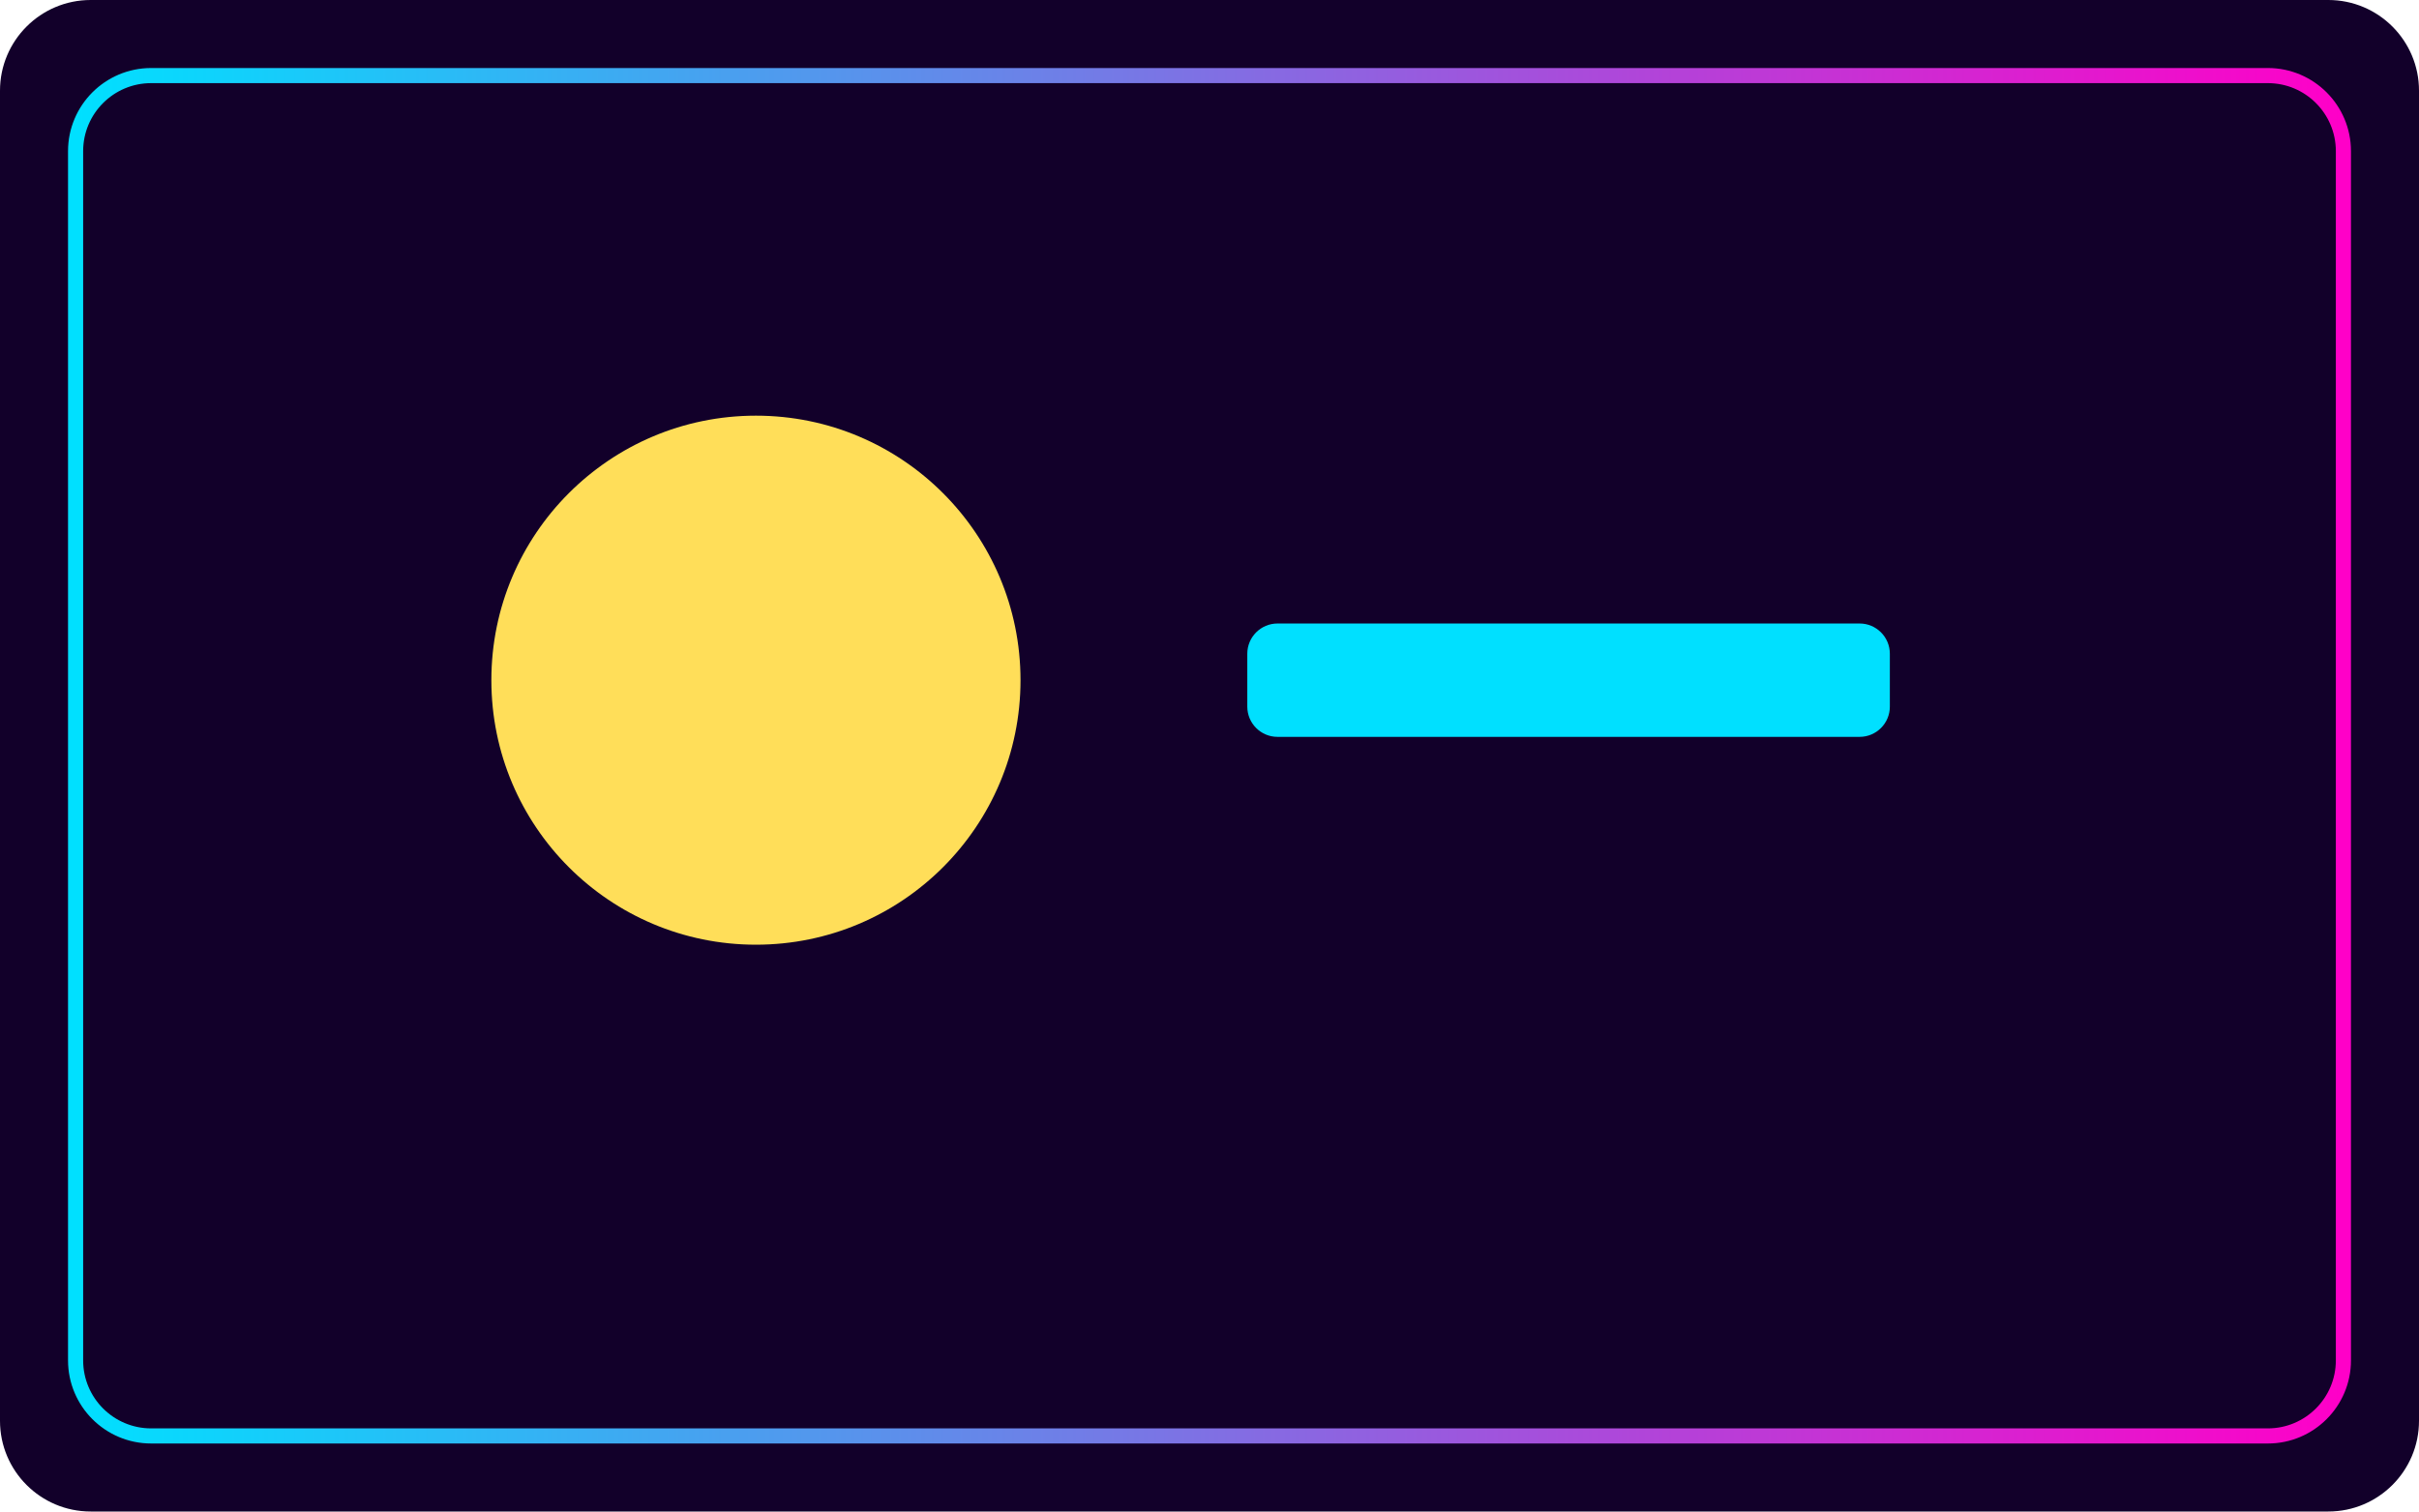
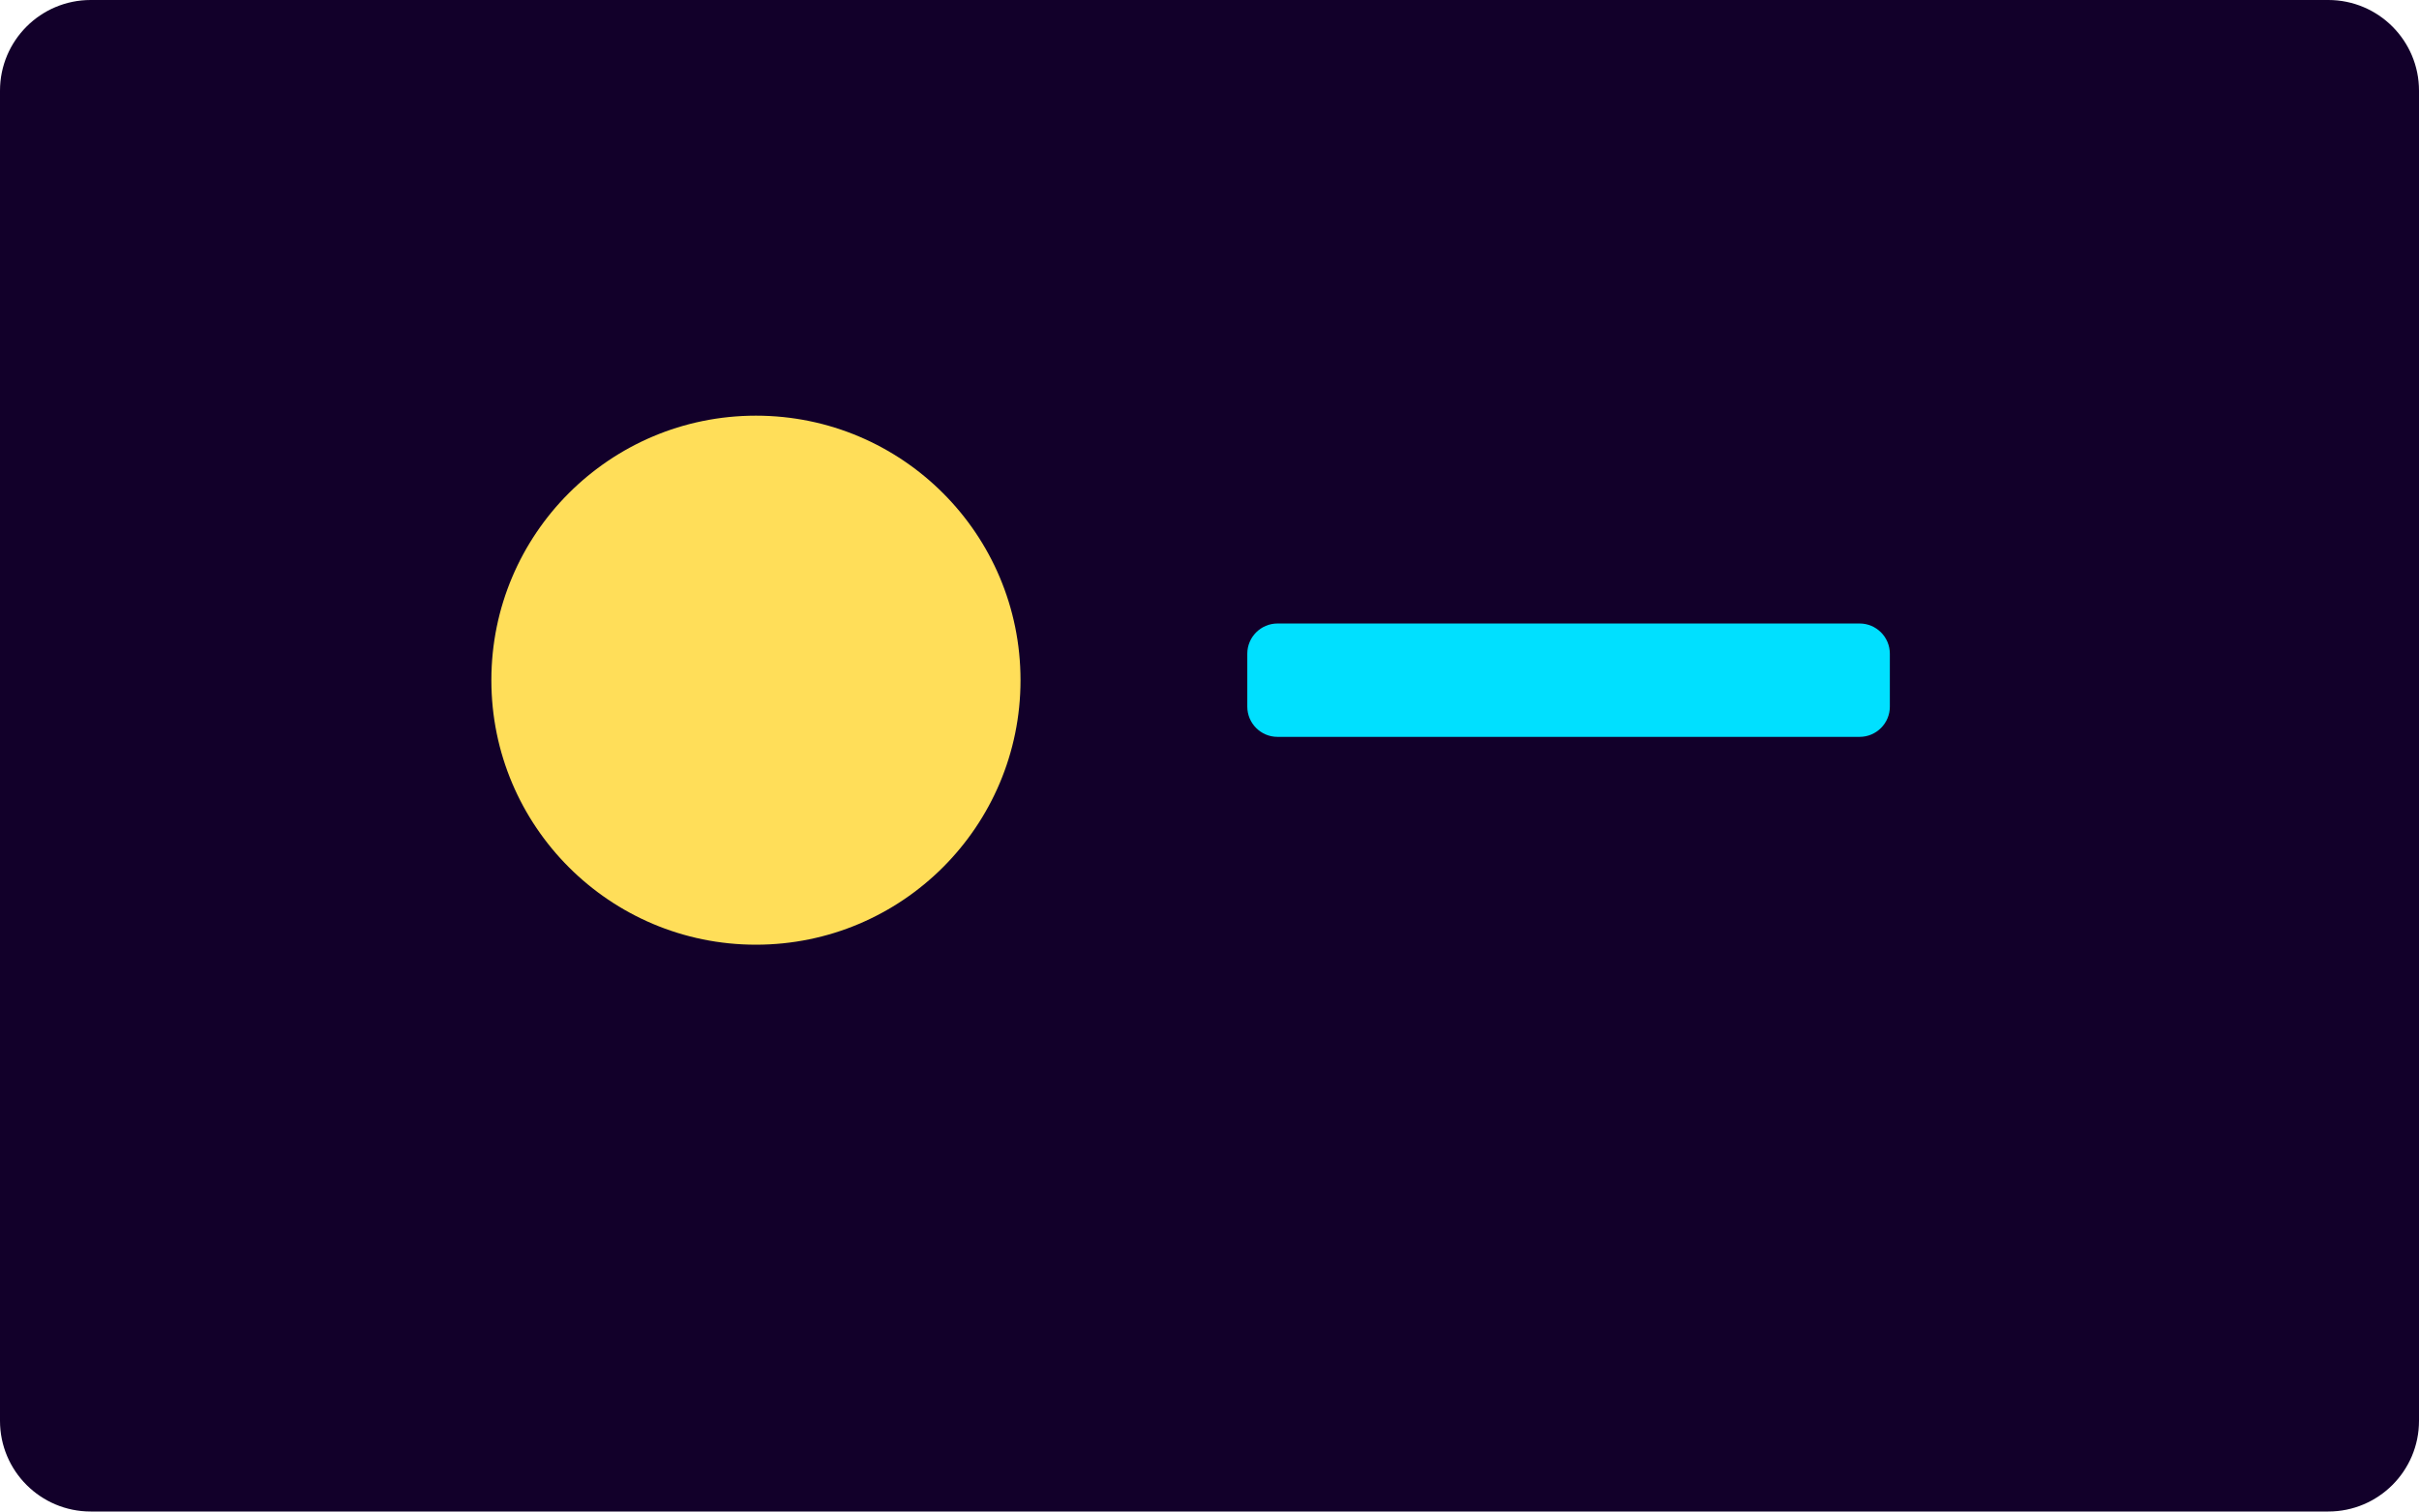
- <svg xmlns="http://www.w3.org/2000/svg" width="640" height="400" viewBox="0 0 640 400">
-   <defs>
-     <linearGradient id="g" x1="0" x2="1">
-       <stop stop-color="#00e0ff" />
-       <stop offset="1" stop-color="#ff00c8" />
-     </linearGradient>
-   </defs>
+ <svg xmlns="http://www.w3.org/2000/svg" width="640" height="400">
  <rect width="640" height="400" rx="24" fill="#12002a" />
-   <rect x="20" y="20" width="600" height="360" rx="20" fill="none" stroke="url(#g)" stroke-width="4" />
  <circle cx="200" cy="180" r="70" fill="#ffde59" />
  <rect x="330" y="165" width="170" height="30" rx="8" fill="#00e0ff" />
</svg>
